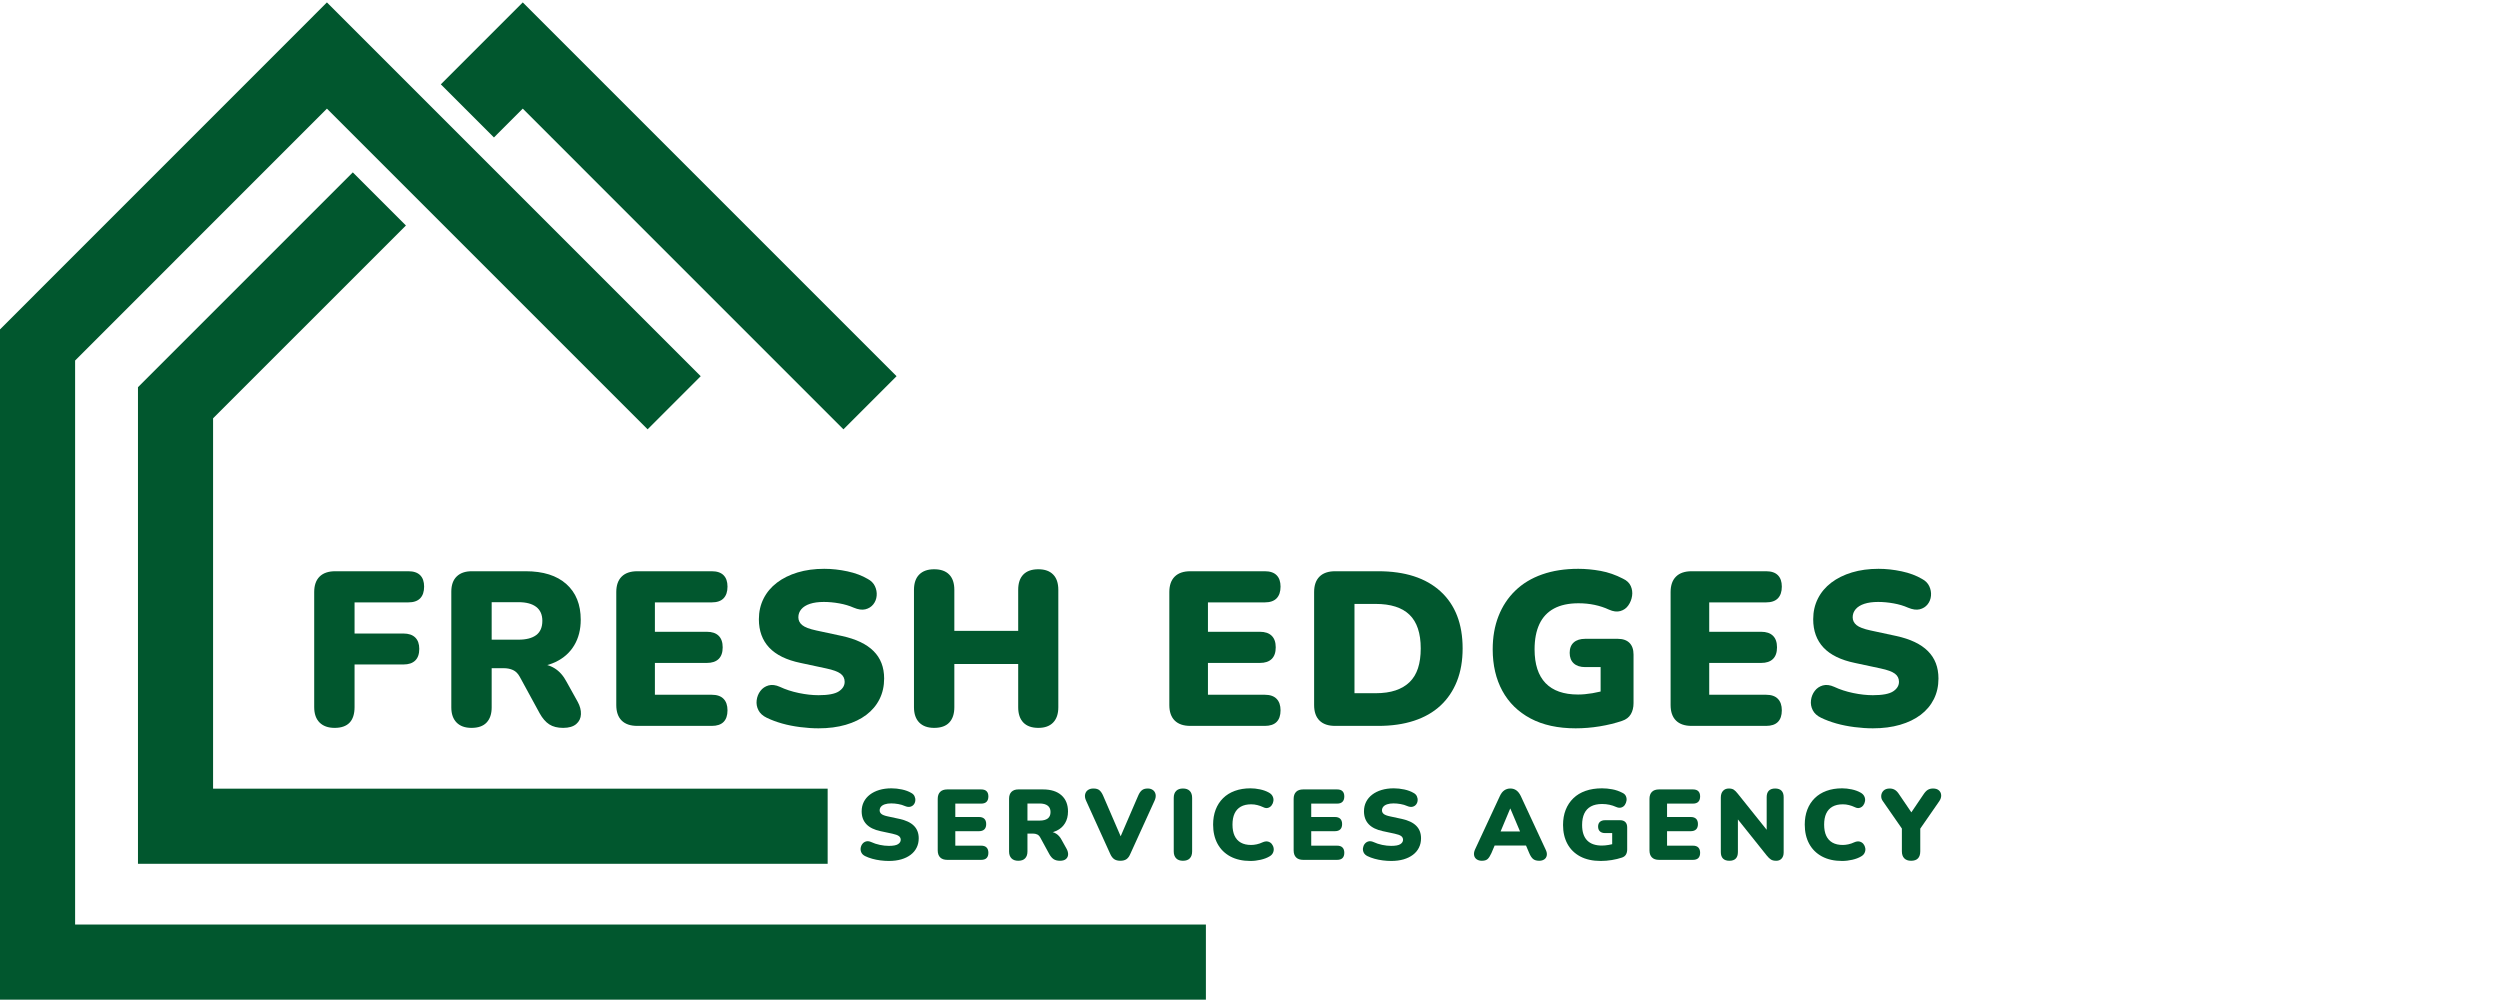
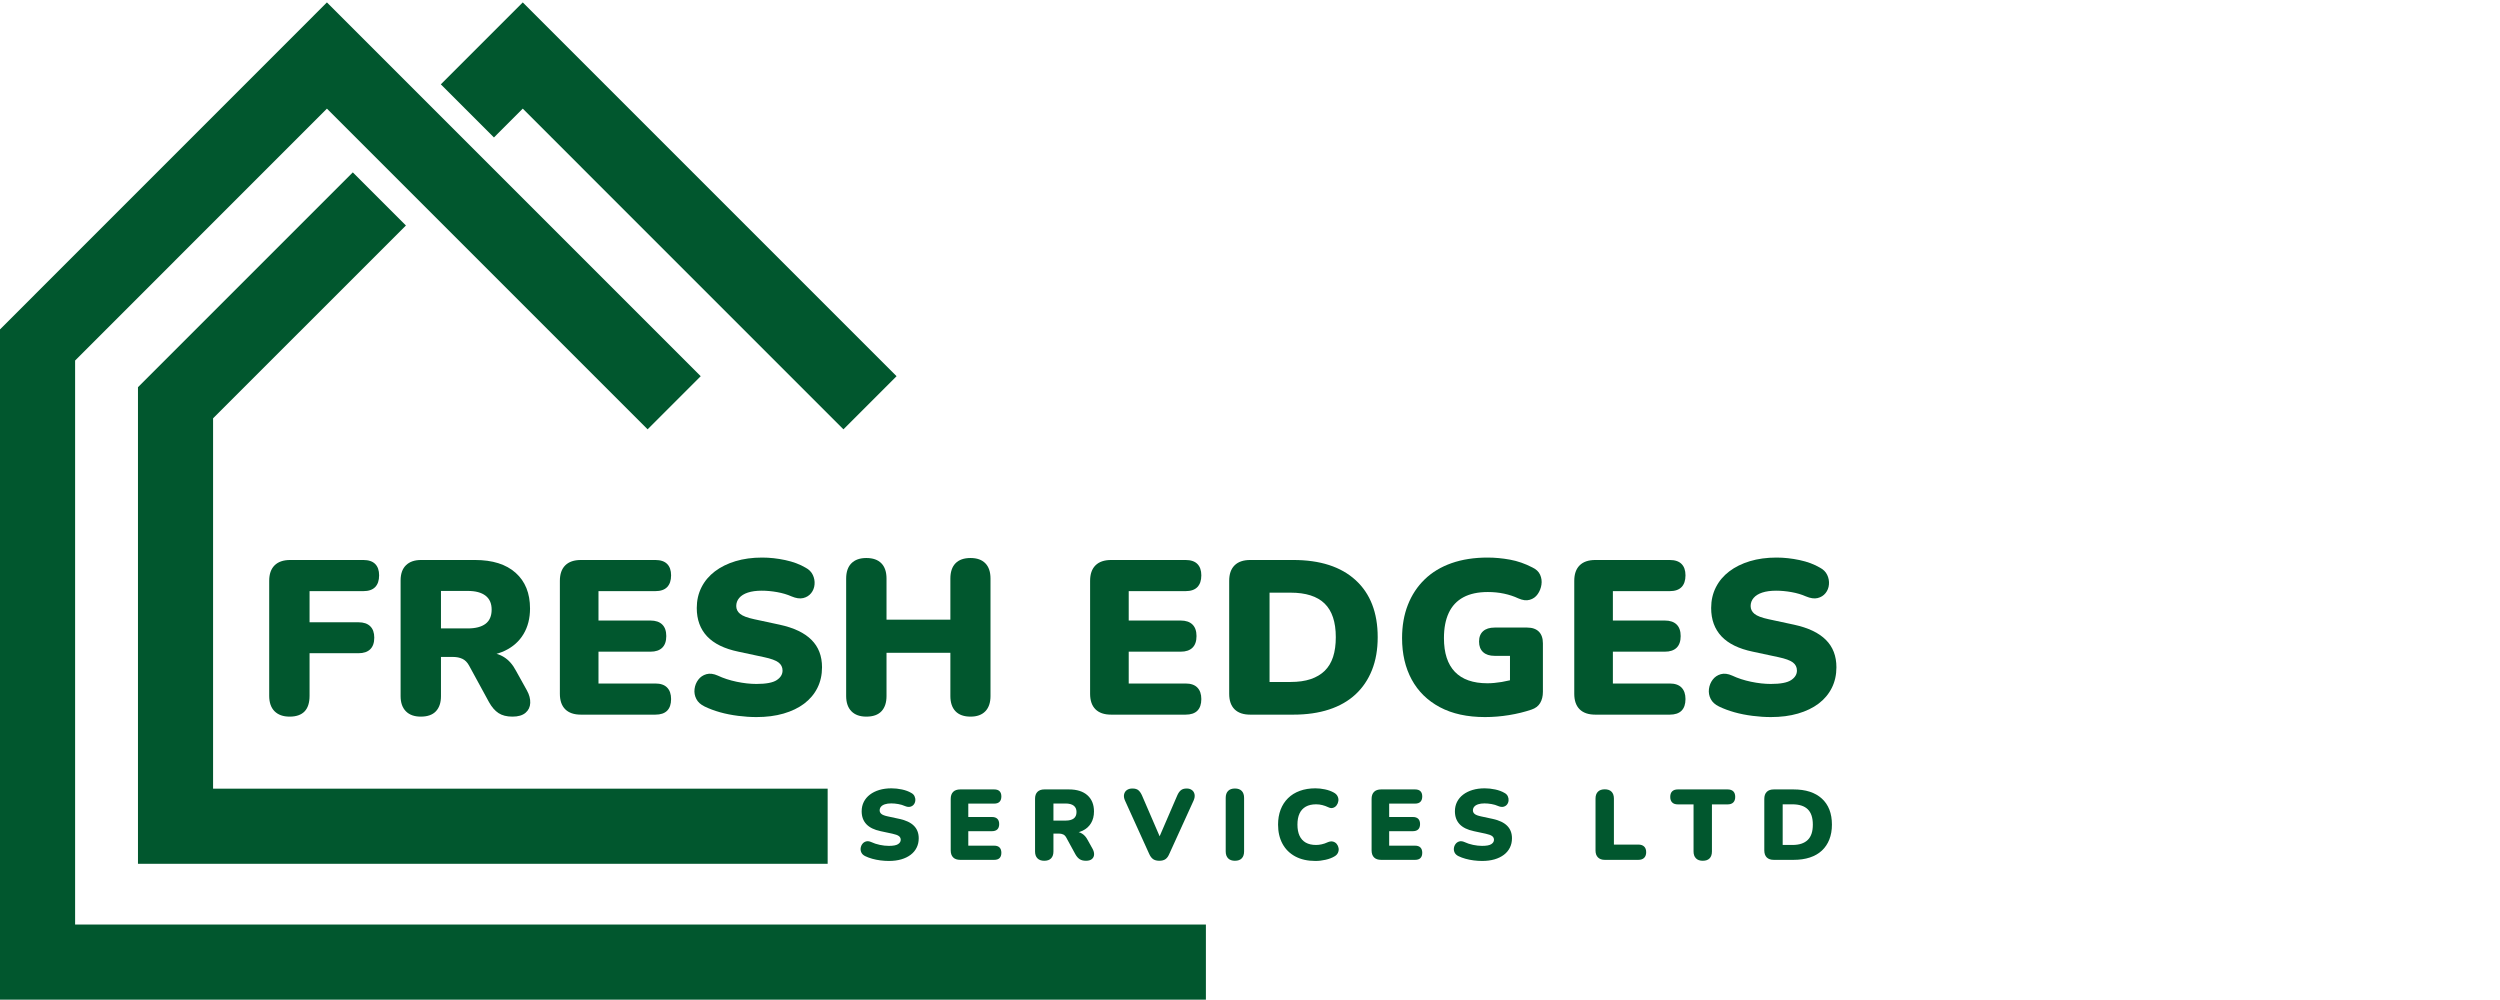
<svg xmlns="http://www.w3.org/2000/svg" width="2000" zoomAndPan="magnify" viewBox="0 0 1500 600" height="800" preserveAspectRatio="xMidYMid meet" version="1.0">
  <defs>
    <g />
-     <clipPath id="0a028ee265">
+     <clipPath id="36a948ab2b">
      <path d="M 82 1.27 L 538 1.27 L 538 519 L 82 519 Z M 82 1.27 " clip-rule="nonzero" />
    </clipPath>
-     <clipPath id="f5211a826a">
+     <clipPath id="43f7c0afa9">
      <path d="M 0 1.441 L 723.539 1.441 L 723.539 599.77 L 0 599.77 Z M 0 1.441 " clip-rule="nonzero" />
    </clipPath>
  </defs>
-   <g clip-path="url(#0a028ee265)">
+   <g clip-path="url(#36a948ab2b)">
    <path fill="#01572e" d="M 127.848 250.992 L 243.551 135.293 L 211.684 103.422 L 82.781 232.324 L 82.781 518.277 L 496.594 518.277 L 496.594 473.211 L 127.848 473.211 Z M 313.66 1.445 L 264.496 50.609 L 296.363 82.48 L 313.66 65.18 L 506.07 257.594 L 537.938 225.723 L 313.66 1.445 " fill-opacity="1" fill-rule="nonzero" />
  </g>
-   <g clip-path="url(#f5211a826a)">
+   <g clip-path="url(#43f7c0afa9)">
    <path fill="#01572e" d="M 723.539 599.801 L 0 599.801 L 0 197.645 L 196.152 1.445 L 420.434 225.723 L 388.566 257.594 L 196.156 65.184 L 45.066 216.309 L 45.066 554.734 L 723.539 554.734 L 723.539 599.801 " fill-opacity="1" fill-rule="nonzero" />
  </g>
  <g fill="#01572e" fill-opacity="1">
-     <g transform="translate(180.096, 435.5393)">
+     <g transform="translate(153.096, 428.7893)">
      <g>
        <path d="M 20.672 1.188 C 16.805 1.188 13.797 0.113 11.641 -2.031 C 9.492 -4.188 8.422 -7.281 8.422 -11.312 L 8.422 -80.297 C 8.422 -84.328 9.492 -87.414 11.641 -89.562 C 13.797 -91.719 16.938 -92.797 21.062 -92.797 L 64.891 -92.797 C 68.047 -92.797 70.414 -92.004 72 -90.422 C 73.582 -88.848 74.375 -86.566 74.375 -83.578 C 74.375 -80.504 73.582 -78.156 72 -76.531 C 70.414 -74.914 68.047 -74.109 64.891 -74.109 L 32.641 -74.109 L 32.641 -55.422 L 62 -55.422 C 65.07 -55.422 67.414 -54.629 69.031 -53.047 C 70.656 -51.461 71.469 -49.18 71.469 -46.203 C 71.469 -43.129 70.656 -40.801 69.031 -39.219 C 67.414 -37.645 65.07 -36.859 62 -36.859 L 32.641 -36.859 L 32.641 -11.312 C 32.641 -2.977 28.648 1.188 20.672 1.188 Z M 20.672 1.188 " />
      </g>
    </g>
  </g>
  <g fill="#01572e" fill-opacity="1">
-     <g transform="translate(262.3621, 435.5393)">
+     <g transform="translate(231.9395, 428.7893)">
      <g>
-         <path d="M 20.531 1.188 C 16.664 1.188 13.68 0.113 11.578 -2.031 C 9.473 -4.188 8.422 -7.195 8.422 -11.062 L 8.422 -80.547 C 8.422 -84.504 9.492 -87.535 11.641 -89.641 C 13.797 -91.742 16.805 -92.797 20.672 -92.797 L 53.047 -92.797 C 63.578 -92.797 71.711 -90.227 77.453 -85.094 C 83.203 -79.957 86.078 -72.828 86.078 -63.703 C 86.078 -57.828 84.781 -52.719 82.188 -48.375 C 79.602 -44.031 75.875 -40.691 71 -38.359 C 66.133 -36.035 60.148 -34.875 53.047 -34.875 L 54.094 -37.25 L 60.422 -37.25 C 64.191 -37.25 67.523 -36.348 70.422 -34.547 C 73.316 -32.754 75.727 -30.016 77.656 -26.328 L 84.234 -14.484 C 85.641 -11.93 86.297 -9.445 86.203 -7.031 C 86.117 -4.625 85.176 -2.648 83.375 -1.109 C 81.582 0.418 78.973 1.188 75.547 1.188 C 72.129 1.188 69.344 0.48 67.188 -0.922 C 65.039 -2.328 63.133 -4.52 61.469 -7.5 L 49.484 -29.484 C 48.43 -31.41 47.094 -32.75 45.469 -33.5 C 43.852 -34.25 41.988 -34.625 39.875 -34.625 L 32.641 -34.625 L 32.641 -11.062 C 32.641 -7.195 31.629 -4.188 29.609 -2.031 C 27.598 0.113 24.57 1.188 20.531 1.188 Z M 32.641 -51.734 L 48.703 -51.734 C 53.348 -51.734 56.898 -52.648 59.359 -54.484 C 61.816 -56.328 63.047 -59.18 63.047 -63.047 C 63.047 -66.734 61.816 -69.52 59.359 -71.406 C 56.898 -73.289 53.348 -74.234 48.703 -74.234 L 32.641 -74.234 Z M 32.641 -51.734 " />
+         <path d="M 20.531 1.188 C 16.664 1.188 13.68 0.113 11.578 -2.031 C 9.473 -4.188 8.422 -7.195 8.422 -11.062 L 8.422 -80.547 C 8.422 -84.504 9.492 -87.535 11.641 -89.641 C 13.797 -91.742 16.805 -92.797 20.672 -92.797 L 53.047 -92.797 C 63.578 -92.797 71.711 -90.227 77.453 -85.094 C 83.203 -79.957 86.078 -72.828 86.078 -63.703 C 86.078 -57.828 84.781 -52.719 82.188 -48.375 C 79.602 -44.031 75.875 -40.691 71 -38.359 C 66.133 -36.035 60.148 -34.875 53.047 -34.875 L 54.094 -37.25 L 60.422 -37.25 C 64.191 -37.25 67.523 -36.348 70.422 -34.547 C 73.316 -32.754 75.727 -30.016 77.656 -26.328 L 84.234 -14.484 C 85.641 -11.93 86.297 -9.445 86.203 -7.031 C 86.117 -4.625 85.176 -2.648 83.375 -1.109 C 81.582 0.422 78.973 1.188 75.547 1.188 C 72.129 1.188 69.344 0.484 67.188 -0.922 C 65.039 -2.328 63.133 -4.52 61.469 -7.5 L 49.484 -29.484 C 48.43 -31.41 47.094 -32.75 45.469 -33.5 C 43.852 -34.25 41.988 -34.625 39.875 -34.625 L 32.641 -34.625 L 32.641 -11.062 C 32.641 -7.195 31.629 -4.188 29.609 -2.031 C 27.598 0.113 24.57 1.188 20.531 1.188 Z M 32.641 -51.734 L 48.703 -51.734 C 53.348 -51.734 56.898 -52.648 59.359 -54.484 C 61.816 -56.328 63.047 -59.18 63.047 -63.047 C 63.047 -66.734 61.816 -69.52 59.359 -71.406 C 56.898 -73.289 53.348 -74.234 48.703 -74.234 L 32.641 -74.234 Z M 32.641 -51.734 " />
      </g>
    </g>
  </g>
  <g fill="#01572e" fill-opacity="1">
-     <g transform="translate(361.3446, 435.5393)">
+     <g transform="translate(327.4995, 428.7893)">
      <g>
        <path d="M 21.062 0 C 16.938 0 13.797 -1.07 11.641 -3.219 C 9.492 -5.375 8.422 -8.469 8.422 -12.5 L 8.422 -80.297 C 8.422 -84.328 9.492 -87.414 11.641 -89.562 C 13.797 -91.719 16.938 -92.797 21.062 -92.797 L 65.688 -92.797 C 68.844 -92.797 71.207 -92.004 72.781 -90.422 C 74.363 -88.848 75.156 -86.566 75.156 -83.578 C 75.156 -80.504 74.363 -78.156 72.781 -76.531 C 71.207 -74.914 68.844 -74.109 65.688 -74.109 L 31.594 -74.109 L 31.594 -56.469 L 62.781 -56.469 C 65.852 -56.469 68.203 -55.676 69.828 -54.094 C 71.453 -52.52 72.266 -50.195 72.266 -47.125 C 72.266 -44.051 71.453 -41.723 69.828 -40.141 C 68.203 -38.566 65.852 -37.781 62.781 -37.781 L 31.594 -37.781 L 31.594 -18.688 L 65.688 -18.688 C 68.844 -18.688 71.207 -17.875 72.781 -16.25 C 74.363 -14.633 75.156 -12.332 75.156 -9.344 C 75.156 -6.27 74.363 -3.941 72.781 -2.359 C 71.207 -0.785 68.844 0 65.688 0 Z M 21.062 0 " />
      </g>
    </g>
  </g>
  <g fill="#01572e" fill-opacity="1">
-     <g transform="translate(448.2176, 435.5393)">
+     <g transform="translate(410.9499, 428.7893)">
      <g>
-         <path d="M 42.906 1.453 C 39.395 1.453 35.727 1.207 31.906 0.719 C 28.094 0.238 24.473 -0.477 21.047 -1.438 C 17.629 -2.406 14.562 -3.551 11.844 -4.875 C 9.477 -6.008 7.812 -7.52 6.844 -9.406 C 5.875 -11.289 5.52 -13.285 5.781 -15.391 C 6.051 -17.504 6.801 -19.367 8.031 -20.984 C 9.258 -22.609 10.879 -23.707 12.891 -24.281 C 14.91 -24.852 17.195 -24.566 19.75 -23.422 C 23.082 -21.848 26.852 -20.617 31.062 -19.734 C 35.27 -18.859 39.219 -18.422 42.906 -18.422 C 48.695 -18.422 52.754 -19.188 55.078 -20.719 C 57.41 -22.258 58.578 -24.172 58.578 -26.453 C 58.578 -28.473 57.766 -30.098 56.141 -31.328 C 54.516 -32.555 51.641 -33.609 47.516 -34.484 L 32.109 -37.781 C 23.691 -39.531 17.422 -42.598 13.297 -46.984 C 9.172 -51.379 7.109 -57.039 7.109 -63.969 C 7.109 -68.531 8.051 -72.676 9.938 -76.406 C 11.82 -80.133 14.5 -83.316 17.969 -85.953 C 21.438 -88.586 25.562 -90.629 30.344 -92.078 C 35.125 -93.523 40.453 -94.25 46.328 -94.25 C 50.891 -94.25 55.52 -93.742 60.219 -92.734 C 64.914 -91.723 68.973 -90.207 72.391 -88.188 C 74.41 -87.133 75.859 -85.688 76.734 -83.844 C 77.609 -82 77.957 -80.086 77.781 -78.109 C 77.613 -76.141 76.938 -74.41 75.75 -72.922 C 74.562 -71.43 72.977 -70.441 71 -69.953 C 69.031 -69.473 66.688 -69.805 63.969 -70.953 C 61.426 -72.086 58.551 -72.941 55.344 -73.516 C 52.145 -74.086 49.051 -74.375 46.062 -74.375 C 42.82 -74.375 40.062 -74 37.781 -73.25 C 35.5 -72.5 33.766 -71.422 32.578 -70.016 C 31.391 -68.617 30.797 -67 30.797 -65.156 C 30.797 -63.312 31.562 -61.754 33.094 -60.484 C 34.633 -59.211 37.469 -58.133 41.594 -57.25 L 56.859 -53.969 C 65.367 -52.125 71.727 -49.094 75.938 -44.875 C 80.156 -40.664 82.266 -35.188 82.266 -28.438 C 82.266 -23.875 81.344 -19.75 79.5 -16.062 C 77.656 -12.375 75.02 -9.234 71.594 -6.641 C 68.176 -4.055 64.051 -2.062 59.219 -0.656 C 54.395 0.746 48.957 1.453 42.906 1.453 Z M 42.906 1.453 " />
+         <path d="M 42.906 1.453 C 39.395 1.453 35.727 1.207 31.906 0.719 C 28.094 0.238 24.473 -0.477 21.047 -1.438 C 17.629 -2.406 14.562 -3.551 11.844 -4.875 C 9.477 -6.008 7.812 -7.52 6.844 -9.406 C 5.875 -11.289 5.52 -13.285 5.781 -15.391 C 6.051 -17.504 6.801 -19.367 8.031 -20.984 C 9.258 -22.609 10.879 -23.707 12.891 -24.281 C 14.91 -24.852 17.195 -24.566 19.75 -23.422 C 23.082 -21.848 26.852 -20.617 31.062 -19.734 C 35.27 -18.859 39.219 -18.422 42.906 -18.422 C 48.695 -18.422 52.754 -19.188 55.078 -20.719 C 57.41 -22.258 58.578 -24.172 58.578 -26.453 C 58.578 -28.473 57.766 -30.098 56.141 -31.328 C 54.516 -32.555 51.641 -33.609 47.516 -34.484 L 32.109 -37.781 C 23.691 -39.531 17.422 -42.598 13.297 -46.984 C 9.172 -51.379 7.109 -57.039 7.109 -63.969 C 7.109 -68.531 8.051 -72.676 9.938 -76.406 C 11.82 -80.133 14.5 -83.316 17.969 -85.953 C 21.438 -88.586 25.562 -90.629 30.344 -92.078 C 35.125 -93.523 40.453 -94.25 46.328 -94.25 C 50.891 -94.25 55.52 -93.742 60.219 -92.734 C 64.914 -91.723 68.973 -90.207 72.391 -88.188 C 74.41 -87.133 75.859 -85.688 76.734 -83.844 C 77.609 -82 77.957 -80.086 77.781 -78.109 C 77.613 -76.141 76.938 -74.41 75.75 -72.922 C 74.562 -71.43 72.977 -70.441 71 -69.953 C 69.031 -69.473 66.688 -69.805 63.969 -70.953 C 61.426 -72.086 58.551 -72.941 55.344 -73.516 C 52.145 -74.086 49.051 -74.375 46.062 -74.375 C 42.82 -74.375 40.062 -74 37.781 -73.25 C 35.5 -72.5 33.766 -71.422 32.578 -70.016 C 31.391 -68.617 30.797 -67 30.797 -65.156 C 30.797 -63.312 31.562 -61.754 33.094 -60.484 C 34.633 -59.211 37.469 -58.133 41.594 -57.25 L 56.859 -53.969 C 65.367 -52.125 71.727 -49.094 75.938 -44.875 C 80.156 -40.664 82.266 -35.188 82.266 -28.438 C 82.266 -23.875 81.344 -19.75 79.5 -16.062 C 77.656 -12.375 75.02 -9.234 71.594 -6.641 C 68.176 -4.055 64.051 -2.062 59.219 -0.656 C 54.395 0.75 48.957 1.453 42.906 1.453 Z M 42.906 1.453 " />
      </g>
    </g>
  </g>
  <g fill="#01572e" fill-opacity="1">
-     <g transform="translate(539.9607, 435.5393)">
+     <g transform="translate(499.2705, 428.7893)">
      <g>
        <path d="M 20.531 1.188 C 16.664 1.188 13.68 0.113 11.578 -2.031 C 9.473 -4.188 8.422 -7.238 8.422 -11.188 L 8.422 -81.609 C 8.422 -85.641 9.473 -88.707 11.578 -90.812 C 13.68 -92.926 16.664 -93.984 20.531 -93.984 C 24.477 -93.984 27.484 -92.926 29.547 -90.812 C 31.609 -88.707 32.641 -85.641 32.641 -81.609 L 32.641 -57 L 70.953 -57 L 70.953 -81.609 C 70.953 -85.641 71.977 -88.707 74.031 -90.812 C 76.094 -92.926 79.102 -93.984 83.062 -93.984 C 86.914 -93.984 89.875 -92.926 91.938 -90.812 C 94 -88.707 95.031 -85.641 95.031 -81.609 L 95.031 -11.188 C 95.031 -7.238 94 -4.188 91.938 -2.031 C 89.875 0.113 86.914 1.188 83.062 1.188 C 79.102 1.188 76.094 0.113 74.031 -2.031 C 71.977 -4.188 70.953 -7.238 70.953 -11.188 L 70.953 -37.125 L 32.641 -37.125 L 32.641 -11.188 C 32.641 -7.238 31.629 -4.188 29.609 -2.031 C 27.598 0.113 24.57 1.188 20.531 1.188 Z M 20.531 1.188 " />
      </g>
    </g>
  </g>
  <g fill="#01572e" fill-opacity="1">
-     <g transform="translate(649.4732, 435.5393)">
+     <g transform="translate(605.3604, 428.7893)">
      <g />
    </g>
  </g>
  <g fill="#01572e" fill-opacity="1">
-     <g transform="translate(693.1733, 435.5393)">
+     <g transform="translate(645.6379, 428.7893)">
      <g>
        <path d="M 21.062 0 C 16.938 0 13.797 -1.07 11.641 -3.219 C 9.492 -5.375 8.422 -8.469 8.422 -12.5 L 8.422 -80.297 C 8.422 -84.328 9.492 -87.414 11.641 -89.562 C 13.797 -91.719 16.938 -92.797 21.062 -92.797 L 65.688 -92.797 C 68.844 -92.797 71.207 -92.004 72.781 -90.422 C 74.363 -88.848 75.156 -86.566 75.156 -83.578 C 75.156 -80.504 74.363 -78.156 72.781 -76.531 C 71.207 -74.914 68.844 -74.109 65.688 -74.109 L 31.594 -74.109 L 31.594 -56.469 L 62.781 -56.469 C 65.852 -56.469 68.203 -55.676 69.828 -54.094 C 71.453 -52.52 72.266 -50.195 72.266 -47.125 C 72.266 -44.051 71.453 -41.723 69.828 -40.141 C 68.203 -38.566 65.852 -37.781 62.781 -37.781 L 31.594 -37.781 L 31.594 -18.688 L 65.688 -18.688 C 68.844 -18.688 71.207 -17.875 72.781 -16.25 C 74.363 -14.633 75.156 -12.332 75.156 -9.344 C 75.156 -6.27 74.363 -3.941 72.781 -2.359 C 71.207 -0.785 68.844 0 65.688 0 Z M 21.062 0 " />
      </g>
    </g>
  </g>
  <g fill="#01572e" fill-opacity="1">
-     <g transform="translate(780.0462, 435.5393)">
+     <g transform="translate(729.0883, 428.7893)">
      <g>
        <path d="M 21.062 0 C 16.938 0 13.797 -1.07 11.641 -3.219 C 9.492 -5.375 8.422 -8.469 8.422 -12.5 L 8.422 -80.297 C 8.422 -84.328 9.492 -87.414 11.641 -89.562 C 13.797 -91.719 16.938 -92.797 21.062 -92.797 L 46.859 -92.797 C 63.004 -92.797 75.484 -88.758 84.297 -80.688 C 93.117 -72.613 97.531 -61.207 97.531 -46.469 C 97.531 -39.094 96.391 -32.531 94.109 -26.781 C 91.828 -21.039 88.535 -16.172 84.234 -12.172 C 79.941 -8.18 74.656 -5.156 68.375 -3.094 C 62.102 -1.031 54.93 0 46.859 0 Z M 32.641 -19.609 L 45.281 -19.609 C 49.926 -19.609 53.938 -20.176 57.312 -21.312 C 60.695 -22.457 63.508 -24.125 65.75 -26.312 C 67.988 -28.508 69.656 -31.273 70.75 -34.609 C 71.844 -37.953 72.391 -41.906 72.391 -46.469 C 72.391 -55.594 70.148 -62.328 65.672 -66.672 C 61.203 -71.016 54.406 -73.188 45.281 -73.188 L 32.641 -73.188 Z M 32.641 -19.609 " />
      </g>
    </g>
  </g>
  <g fill="#01572e" fill-opacity="1">
-     <g transform="translate(889.5588, 435.5393)">
+     <g transform="translate(835.1783, 428.7893)">
      <g>
        <path d="M 55.812 1.453 C 45.188 1.453 36.164 -0.52 28.75 -4.469 C 21.344 -8.414 15.707 -13.941 11.844 -21.047 C 7.988 -28.16 6.062 -36.457 6.062 -45.938 C 6.062 -53.312 7.223 -59.957 9.547 -65.875 C 11.867 -71.801 15.223 -76.891 19.609 -81.141 C 23.992 -85.398 29.367 -88.648 35.734 -90.891 C 42.098 -93.129 49.316 -94.25 57.391 -94.25 C 61.773 -94.25 66.25 -93.832 70.812 -93 C 75.375 -92.164 79.848 -90.609 84.234 -88.328 C 86.516 -87.266 88.07 -85.789 88.906 -83.906 C 89.738 -82.02 90 -80.047 89.688 -77.984 C 89.383 -75.922 88.641 -74.035 87.453 -72.328 C 86.273 -70.617 84.676 -69.477 82.656 -68.906 C 80.645 -68.332 78.363 -68.617 75.812 -69.766 C 73.188 -70.992 70.336 -71.938 67.266 -72.594 C 64.191 -73.25 60.941 -73.578 57.516 -73.578 C 51.641 -73.578 46.75 -72.523 42.844 -70.422 C 38.938 -68.316 36.016 -65.203 34.078 -61.078 C 32.148 -56.953 31.188 -51.906 31.188 -45.938 C 31.188 -36.988 33.379 -30.234 37.766 -25.672 C 42.16 -21.109 48.656 -18.828 57.25 -18.828 C 59.883 -18.828 62.758 -19.086 65.875 -19.609 C 68.988 -20.141 72.129 -20.883 75.297 -21.844 L 70.812 -12.766 L 70.812 -35.281 L 61.594 -35.281 C 58.613 -35.281 56.312 -36.023 54.688 -37.516 C 53.062 -39.004 52.25 -41.109 52.25 -43.828 C 52.25 -46.547 53.062 -48.629 54.688 -50.078 C 56.312 -51.523 58.613 -52.25 61.594 -52.25 L 81.078 -52.25 C 84.148 -52.25 86.5 -51.438 88.125 -49.812 C 89.75 -48.195 90.562 -45.852 90.562 -42.781 L 90.562 -13.688 C 90.562 -11.051 90.008 -8.812 88.906 -6.969 C 87.812 -5.133 86.082 -3.82 83.719 -3.031 C 79.594 -1.625 75.113 -0.523 70.281 0.266 C 65.457 1.055 60.633 1.453 55.812 1.453 Z M 55.812 1.453 " />
      </g>
    </g>
  </g>
  <g fill="#01572e" fill-opacity="1">
-     <g transform="translate(993.9378, 435.5393)">
+     <g transform="translate(936.1348, 428.7893)">
      <g>
        <path d="M 21.062 0 C 16.938 0 13.797 -1.07 11.641 -3.219 C 9.492 -5.375 8.422 -8.469 8.422 -12.5 L 8.422 -80.297 C 8.422 -84.328 9.492 -87.414 11.641 -89.562 C 13.797 -91.719 16.938 -92.797 21.062 -92.797 L 65.688 -92.797 C 68.844 -92.797 71.207 -92.004 72.781 -90.422 C 74.363 -88.848 75.156 -86.566 75.156 -83.578 C 75.156 -80.504 74.363 -78.156 72.781 -76.531 C 71.207 -74.914 68.844 -74.109 65.688 -74.109 L 31.594 -74.109 L 31.594 -56.469 L 62.781 -56.469 C 65.852 -56.469 68.203 -55.676 69.828 -54.094 C 71.453 -52.52 72.266 -50.195 72.266 -47.125 C 72.266 -44.051 71.453 -41.723 69.828 -40.141 C 68.203 -38.566 65.852 -37.781 62.781 -37.781 L 31.594 -37.781 L 31.594 -18.688 L 65.688 -18.688 C 68.844 -18.688 71.207 -17.875 72.781 -16.25 C 74.363 -14.633 75.156 -12.332 75.156 -9.344 C 75.156 -6.27 74.363 -3.941 72.781 -2.359 C 71.207 -0.785 68.844 0 65.688 0 Z M 21.062 0 " />
      </g>
    </g>
  </g>
  <g fill="#01572e" fill-opacity="1">
-     <g transform="translate(1080.811, 435.5393)">
+     <g transform="translate(1019.585, 428.7893)">
      <g>
-         <path d="M 42.906 1.453 C 39.395 1.453 35.727 1.207 31.906 0.719 C 28.094 0.238 24.473 -0.477 21.047 -1.438 C 17.629 -2.406 14.562 -3.551 11.844 -4.875 C 9.477 -6.008 7.812 -7.52 6.844 -9.406 C 5.875 -11.289 5.52 -13.285 5.781 -15.391 C 6.051 -17.504 6.801 -19.367 8.031 -20.984 C 9.258 -22.609 10.879 -23.707 12.891 -24.281 C 14.91 -24.852 17.195 -24.566 19.75 -23.422 C 23.082 -21.848 26.852 -20.617 31.062 -19.734 C 35.27 -18.859 39.219 -18.422 42.906 -18.422 C 48.695 -18.422 52.754 -19.188 55.078 -20.719 C 57.41 -22.258 58.578 -24.172 58.578 -26.453 C 58.578 -28.473 57.766 -30.098 56.141 -31.328 C 54.516 -32.555 51.641 -33.609 47.516 -34.484 L 32.109 -37.781 C 23.691 -39.531 17.422 -42.598 13.297 -46.984 C 9.172 -51.379 7.109 -57.039 7.109 -63.969 C 7.109 -68.531 8.051 -72.676 9.938 -76.406 C 11.82 -80.133 14.5 -83.316 17.969 -85.953 C 21.438 -88.586 25.562 -90.629 30.344 -92.078 C 35.125 -93.523 40.453 -94.25 46.328 -94.25 C 50.891 -94.25 55.52 -93.742 60.219 -92.734 C 64.914 -91.723 68.973 -90.207 72.391 -88.188 C 74.41 -87.133 75.859 -85.688 76.734 -83.844 C 77.609 -82 77.957 -80.086 77.781 -78.109 C 77.613 -76.141 76.938 -74.41 75.75 -72.922 C 74.562 -71.43 72.977 -70.441 71 -69.953 C 69.031 -69.473 66.688 -69.805 63.969 -70.953 C 61.426 -72.086 58.551 -72.941 55.344 -73.516 C 52.145 -74.086 49.051 -74.375 46.062 -74.375 C 42.82 -74.375 40.062 -74 37.781 -73.25 C 35.5 -72.5 33.766 -71.422 32.578 -70.016 C 31.391 -68.617 30.797 -67 30.797 -65.156 C 30.797 -63.312 31.562 -61.754 33.094 -60.484 C 34.633 -59.211 37.469 -58.133 41.594 -57.25 L 56.859 -53.969 C 65.367 -52.125 71.727 -49.094 75.938 -44.875 C 80.156 -40.664 82.266 -35.188 82.266 -28.438 C 82.266 -23.875 81.344 -19.75 79.5 -16.062 C 77.656 -12.375 75.02 -9.234 71.594 -6.641 C 68.176 -4.055 64.051 -2.062 59.219 -0.656 C 54.395 0.746 48.957 1.453 42.906 1.453 Z M 42.906 1.453 " />
+         <path d="M 42.906 1.453 C 39.395 1.453 35.727 1.207 31.906 0.719 C 28.094 0.238 24.473 -0.477 21.047 -1.438 C 17.629 -2.406 14.562 -3.551 11.844 -4.875 C 9.477 -6.008 7.812 -7.52 6.844 -9.406 C 5.875 -11.289 5.52 -13.285 5.781 -15.391 C 6.051 -17.504 6.801 -19.367 8.031 -20.984 C 9.258 -22.609 10.879 -23.707 12.891 -24.281 C 14.91 -24.852 17.195 -24.566 19.75 -23.422 C 23.082 -21.848 26.852 -20.617 31.062 -19.734 C 35.27 -18.859 39.219 -18.422 42.906 -18.422 C 48.695 -18.422 52.754 -19.188 55.078 -20.719 C 57.41 -22.258 58.578 -24.172 58.578 -26.453 C 58.578 -28.473 57.766 -30.098 56.141 -31.328 C 54.516 -32.555 51.641 -33.609 47.516 -34.484 L 32.109 -37.781 C 23.691 -39.531 17.422 -42.598 13.297 -46.984 C 9.172 -51.379 7.109 -57.039 7.109 -63.969 C 7.109 -68.531 8.051 -72.676 9.938 -76.406 C 11.82 -80.133 14.5 -83.316 17.969 -85.953 C 21.438 -88.586 25.562 -90.629 30.344 -92.078 C 35.125 -93.523 40.453 -94.25 46.328 -94.25 C 50.891 -94.25 55.52 -93.742 60.219 -92.734 C 64.914 -91.723 68.973 -90.207 72.391 -88.188 C 74.41 -87.133 75.859 -85.688 76.734 -83.844 C 77.609 -82 77.957 -80.086 77.781 -78.109 C 77.613 -76.141 76.938 -74.41 75.75 -72.922 C 74.562 -71.43 72.977 -70.441 71 -69.953 C 69.031 -69.473 66.688 -69.805 63.969 -70.953 C 61.426 -72.086 58.551 -72.941 55.344 -73.516 C 52.145 -74.086 49.051 -74.375 46.062 -74.375 C 42.82 -74.375 40.062 -74 37.781 -73.25 C 35.5 -72.5 33.766 -71.422 32.578 -70.016 C 31.391 -68.617 30.797 -67 30.797 -65.156 C 30.797 -63.312 31.562 -61.754 33.094 -60.484 C 34.633 -59.211 37.469 -58.133 41.594 -57.25 L 56.859 -53.969 C 65.367 -52.125 71.727 -49.094 75.938 -44.875 C 80.156 -40.664 82.266 -35.188 82.266 -28.438 C 82.266 -23.875 81.344 -19.75 79.5 -16.062 C 77.656 -12.375 75.02 -9.234 71.594 -6.641 C 68.176 -4.055 64.051 -2.062 59.219 -0.656 C 54.395 0.75 48.957 1.453 42.906 1.453 Z M 42.906 1.453 " />
      </g>
    </g>
  </g>
  <g fill="#01572e" fill-opacity="1">
    <g transform="translate(513.7655, 515.9164)">
      <g>
        <path d="M 19.547 0.656 C 17.941 0.656 16.27 0.547 14.531 0.328 C 12.801 0.109 11.156 -0.219 9.594 -0.656 C 8.031 -1.094 6.629 -1.613 5.391 -2.219 C 4.316 -2.738 3.555 -3.426 3.109 -4.281 C 2.672 -5.145 2.508 -6.055 2.625 -7.016 C 2.75 -7.973 3.094 -8.82 3.656 -9.562 C 4.219 -10.301 4.957 -10.801 5.875 -11.062 C 6.789 -11.32 7.832 -11.191 9 -10.672 C 10.508 -9.953 12.223 -9.391 14.141 -8.984 C 16.066 -8.586 17.867 -8.391 19.547 -8.391 C 22.18 -8.391 24.023 -8.738 25.078 -9.438 C 26.141 -10.133 26.672 -11.004 26.672 -12.047 C 26.672 -12.961 26.301 -13.703 25.562 -14.266 C 24.82 -14.828 23.516 -15.305 21.641 -15.703 L 14.625 -17.203 C 10.789 -18.004 7.93 -19.406 6.047 -21.406 C 4.172 -23.406 3.234 -25.984 3.234 -29.141 C 3.234 -31.211 3.66 -33.098 4.516 -34.797 C 5.379 -36.492 6.598 -37.941 8.172 -39.141 C 9.754 -40.348 11.633 -41.281 13.812 -41.938 C 16 -42.594 18.43 -42.922 21.109 -42.922 C 23.18 -42.922 25.285 -42.691 27.422 -42.234 C 29.566 -41.773 31.414 -41.086 32.969 -40.172 C 33.895 -39.691 34.555 -39.031 34.953 -38.188 C 35.348 -37.352 35.504 -36.484 35.422 -35.578 C 35.348 -34.68 35.039 -33.891 34.5 -33.203 C 33.957 -32.523 33.238 -32.078 32.344 -31.859 C 31.445 -31.641 30.379 -31.789 29.141 -32.312 C 27.984 -32.832 26.672 -33.223 25.203 -33.484 C 23.742 -33.742 22.336 -33.875 20.984 -33.875 C 19.504 -33.875 18.242 -33.703 17.203 -33.359 C 16.16 -33.023 15.367 -32.535 14.828 -31.891 C 14.297 -31.254 14.031 -30.516 14.031 -29.672 C 14.031 -28.836 14.379 -28.129 15.078 -27.547 C 15.773 -26.961 17.062 -26.473 18.938 -26.078 L 25.906 -24.578 C 29.781 -23.742 32.676 -22.363 34.594 -20.438 C 36.508 -18.52 37.469 -16.023 37.469 -12.953 C 37.469 -10.867 37.047 -8.988 36.203 -7.312 C 35.367 -5.633 34.172 -4.207 32.609 -3.031 C 31.055 -1.852 29.18 -0.941 26.984 -0.297 C 24.785 0.336 22.305 0.656 19.547 0.656 Z M 19.547 0.656 " />
      </g>
    </g>
  </g>
  <g fill="#01572e" fill-opacity="1">
-     <g transform="translate(558.7907, 515.9164)">
+     <g transform="translate(566.5851, 515.9164)">
      <g>
        <path d="M 9.594 0 C 7.719 0 6.289 -0.488 5.312 -1.469 C 4.332 -2.445 3.844 -3.859 3.844 -5.703 L 3.844 -36.578 C 3.844 -38.41 4.332 -39.816 5.312 -40.797 C 6.289 -41.773 7.719 -42.266 9.594 -42.266 L 29.922 -42.266 C 31.359 -42.266 32.438 -41.906 33.156 -41.188 C 33.875 -40.469 34.234 -39.426 34.234 -38.062 C 34.234 -36.664 33.875 -35.598 33.156 -34.859 C 32.438 -34.117 31.359 -33.75 29.922 -33.75 L 14.391 -33.75 L 14.391 -25.719 L 28.594 -25.719 C 30 -25.719 31.07 -25.359 31.812 -24.641 C 32.551 -23.922 32.922 -22.863 32.922 -21.469 C 32.922 -20.062 32.551 -19 31.812 -18.281 C 31.07 -17.562 30 -17.203 28.594 -17.203 L 14.391 -17.203 L 14.391 -8.516 L 29.922 -8.516 C 31.359 -8.516 32.438 -8.145 33.156 -7.406 C 33.875 -6.664 34.234 -5.613 34.234 -4.25 C 34.234 -2.852 33.875 -1.797 33.156 -1.078 C 32.438 -0.359 31.359 0 29.922 0 Z M 9.594 0 " />
      </g>
    </g>
  </g>
  <g fill="#01572e" fill-opacity="1">
-     <g transform="translate(601.5976, 515.9164)">
+     <g transform="translate(617.1865, 515.9164)">
      <g>
        <path d="M 9.359 0.547 C 7.598 0.547 6.238 0.055 5.281 -0.922 C 4.32 -1.898 3.844 -3.27 3.844 -5.031 L 3.844 -36.688 C 3.844 -38.488 4.332 -39.867 5.312 -40.828 C 6.289 -41.785 7.656 -42.266 9.406 -42.266 L 24.156 -42.266 C 28.957 -42.266 32.664 -41.094 35.281 -38.75 C 37.895 -36.414 39.203 -33.172 39.203 -29.016 C 39.203 -26.336 38.613 -24.008 37.438 -22.031 C 36.258 -20.051 34.562 -18.531 32.344 -17.469 C 30.125 -16.414 27.395 -15.891 24.156 -15.891 L 24.641 -16.969 L 27.516 -16.969 C 29.234 -16.969 30.75 -16.555 32.062 -15.734 C 33.383 -14.922 34.488 -13.672 35.375 -11.984 L 38.375 -6.594 C 39.008 -5.438 39.305 -4.305 39.266 -3.203 C 39.223 -2.109 38.789 -1.207 37.969 -0.5 C 37.156 0.195 35.969 0.547 34.406 0.547 C 32.852 0.547 31.586 0.227 30.609 -0.406 C 29.629 -1.051 28.758 -2.055 28 -3.422 L 22.547 -13.422 C 22.066 -14.305 21.457 -14.914 20.719 -15.25 C 19.977 -15.594 19.129 -15.766 18.172 -15.766 L 14.875 -15.766 L 14.875 -5.031 C 14.875 -3.27 14.41 -1.898 13.484 -0.922 C 12.566 0.055 11.191 0.547 9.359 0.547 Z M 14.875 -23.562 L 22.188 -23.562 C 24.301 -23.562 25.914 -23.977 27.031 -24.812 C 28.156 -25.656 28.719 -26.957 28.719 -28.719 C 28.719 -30.395 28.156 -31.66 27.031 -32.516 C 25.914 -33.379 24.301 -33.812 22.188 -33.812 L 14.875 -33.812 Z M 14.875 -23.562 " />
      </g>
    </g>
  </g>
  <g fill="#01572e" fill-opacity="1">
-     <g transform="translate(649.9202, 515.9164)">
+     <g transform="translate(673.3036, 515.9164)">
      <g>
        <path d="M 22.297 0.547 C 20.785 0.547 19.555 0.227 18.609 -0.406 C 17.672 -1.051 16.883 -2.078 16.25 -3.484 L 1.734 -35.5 C 1.098 -36.895 0.898 -38.148 1.141 -39.266 C 1.379 -40.391 1.938 -41.258 2.812 -41.875 C 3.695 -42.5 4.797 -42.812 6.109 -42.812 C 7.754 -42.812 8.984 -42.445 9.797 -41.719 C 10.617 -41 11.332 -39.941 11.938 -38.547 L 24.156 -10.25 L 20.797 -10.25 L 33.031 -38.609 C 33.633 -40.004 34.352 -41.051 35.188 -41.75 C 36.031 -42.457 37.211 -42.812 38.734 -42.812 C 39.973 -42.812 41.008 -42.5 41.844 -41.875 C 42.688 -41.258 43.219 -40.391 43.438 -39.266 C 43.656 -38.148 43.445 -36.895 42.812 -35.5 L 28.234 -3.484 C 27.641 -2.078 26.879 -1.051 25.953 -0.406 C 25.035 0.227 23.816 0.547 22.297 0.547 Z M 22.297 0.547 " />
      </g>
    </g>
  </g>
  <g fill="#01572e" fill-opacity="1">
-     <g transform="translate(700.4012, 515.9164)">
+     <g transform="translate(731.5791, 515.9164)">
      <g>
        <path d="M 9.359 0.547 C 7.598 0.547 6.238 0.055 5.281 -0.922 C 4.32 -1.898 3.844 -3.289 3.844 -5.094 L 3.844 -37.172 C 3.844 -39.004 4.32 -40.398 5.281 -41.359 C 6.238 -42.328 7.598 -42.812 9.359 -42.812 C 11.148 -42.812 12.516 -42.328 13.453 -41.359 C 14.398 -40.398 14.875 -39.004 14.875 -37.172 L 14.875 -5.094 C 14.875 -3.289 14.41 -1.898 13.484 -0.922 C 12.566 0.055 11.191 0.547 9.359 0.547 Z M 9.359 0.547 " />
      </g>
    </g>
  </g>
  <g fill="#01572e" fill-opacity="1">
-     <g transform="translate(725.1023, 515.9164)">
+     <g transform="translate(764.0746, 515.9164)">
      <g>
        <path d="M 25.188 0.656 C 20.508 0.656 16.488 -0.238 13.125 -2.031 C 9.77 -3.832 7.203 -6.367 5.422 -9.641 C 3.648 -12.922 2.766 -16.758 2.766 -21.156 C 2.766 -24.438 3.27 -27.414 4.281 -30.094 C 5.301 -32.77 6.781 -35.066 8.719 -36.984 C 10.656 -38.91 13.016 -40.379 15.797 -41.391 C 18.578 -42.41 21.707 -42.922 25.188 -42.922 C 27.02 -42.922 28.926 -42.711 30.906 -42.297 C 32.883 -41.879 34.633 -41.25 36.156 -40.406 C 37.27 -39.812 38.047 -39.051 38.484 -38.125 C 38.93 -37.207 39.082 -36.27 38.938 -35.312 C 38.801 -34.352 38.453 -33.492 37.891 -32.734 C 37.328 -31.973 36.602 -31.461 35.719 -31.203 C 34.844 -30.941 33.891 -31.07 32.859 -31.594 C 31.66 -32.156 30.469 -32.582 29.281 -32.875 C 28.102 -33.176 26.875 -33.328 25.594 -33.328 C 23.125 -33.328 21.055 -32.859 19.391 -31.922 C 17.734 -30.984 16.484 -29.613 15.641 -27.812 C 14.805 -26.02 14.391 -23.801 14.391 -21.156 C 14.391 -18.52 14.805 -16.289 15.641 -14.469 C 16.484 -12.656 17.734 -11.281 19.391 -10.344 C 21.055 -9.406 23.125 -8.938 25.594 -8.938 C 26.633 -8.938 27.754 -9.066 28.953 -9.328 C 30.148 -9.586 31.332 -9.992 32.5 -10.547 C 33.695 -11.066 34.766 -11.207 35.703 -10.969 C 36.641 -10.727 37.395 -10.25 37.969 -9.531 C 38.551 -8.812 38.922 -7.984 39.078 -7.047 C 39.242 -6.109 39.113 -5.176 38.688 -4.25 C 38.27 -3.332 37.547 -2.594 36.516 -2.031 C 35.109 -1.195 33.375 -0.539 31.312 -0.062 C 29.258 0.414 27.219 0.656 25.188 0.656 Z M 25.188 0.656 " />
      </g>
    </g>
  </g>
  <g fill="#01572e" fill-opacity="1">
-     <g transform="translate(772.3458, 515.9164)">
+     <g transform="translate(819.1126, 515.9164)">
      <g>
        <path d="M 9.594 0 C 7.719 0 6.289 -0.488 5.312 -1.469 C 4.332 -2.445 3.844 -3.859 3.844 -5.703 L 3.844 -36.578 C 3.844 -38.41 4.332 -39.816 5.312 -40.797 C 6.289 -41.773 7.719 -42.266 9.594 -42.266 L 29.922 -42.266 C 31.359 -42.266 32.438 -41.906 33.156 -41.188 C 33.875 -40.469 34.234 -39.426 34.234 -38.062 C 34.234 -36.664 33.875 -35.598 33.156 -34.859 C 32.438 -34.117 31.359 -33.75 29.922 -33.75 L 14.391 -33.75 L 14.391 -25.719 L 28.594 -25.719 C 30 -25.719 31.07 -25.359 31.812 -24.641 C 32.551 -23.922 32.922 -22.863 32.922 -21.469 C 32.922 -20.062 32.551 -19 31.812 -18.281 C 31.07 -17.562 30 -17.203 28.594 -17.203 L 14.391 -17.203 L 14.391 -8.516 L 29.922 -8.516 C 31.359 -8.516 32.438 -8.145 33.156 -7.406 C 33.875 -6.664 34.234 -5.613 34.234 -4.25 C 34.234 -2.852 33.875 -1.797 33.156 -1.078 C 32.438 -0.359 31.359 0 29.922 0 Z M 9.594 0 " />
      </g>
    </g>
  </g>
  <g fill="#01572e" fill-opacity="1">
-     <g transform="translate(815.1527, 515.9164)">
+     <g transform="translate(869.714, 515.9164)">
      <g>
        <path d="M 19.547 0.656 C 17.941 0.656 16.27 0.547 14.531 0.328 C 12.801 0.109 11.156 -0.219 9.594 -0.656 C 8.031 -1.094 6.629 -1.613 5.391 -2.219 C 4.316 -2.738 3.555 -3.426 3.109 -4.281 C 2.672 -5.145 2.508 -6.055 2.625 -7.016 C 2.75 -7.973 3.094 -8.82 3.656 -9.562 C 4.219 -10.301 4.957 -10.801 5.875 -11.062 C 6.789 -11.32 7.832 -11.191 9 -10.672 C 10.508 -9.953 12.223 -9.391 14.141 -8.984 C 16.066 -8.586 17.867 -8.391 19.547 -8.391 C 22.18 -8.391 24.023 -8.738 25.078 -9.438 C 26.141 -10.133 26.672 -11.004 26.672 -12.047 C 26.672 -12.961 26.301 -13.703 25.562 -14.266 C 24.82 -14.828 23.516 -15.305 21.641 -15.703 L 14.625 -17.203 C 10.789 -18.004 7.93 -19.406 6.047 -21.406 C 4.172 -23.406 3.234 -25.984 3.234 -29.141 C 3.234 -31.211 3.66 -33.098 4.516 -34.797 C 5.379 -36.492 6.598 -37.941 8.172 -39.141 C 9.754 -40.348 11.633 -41.281 13.812 -41.938 C 16 -42.594 18.43 -42.922 21.109 -42.922 C 23.18 -42.922 25.285 -42.691 27.422 -42.234 C 29.566 -41.773 31.414 -41.086 32.969 -40.172 C 33.895 -39.691 34.555 -39.031 34.953 -38.188 C 35.348 -37.352 35.504 -36.484 35.422 -35.578 C 35.348 -34.68 35.039 -33.891 34.5 -33.203 C 33.957 -32.523 33.238 -32.078 32.344 -31.859 C 31.445 -31.641 30.379 -31.789 29.141 -32.312 C 27.984 -32.832 26.672 -33.223 25.203 -33.484 C 23.742 -33.742 22.336 -33.875 20.984 -33.875 C 19.504 -33.875 18.242 -33.703 17.203 -33.359 C 16.16 -33.023 15.367 -32.535 14.828 -31.891 C 14.297 -31.254 14.031 -30.516 14.031 -29.672 C 14.031 -28.836 14.379 -28.129 15.078 -27.547 C 15.773 -26.961 17.062 -26.473 18.938 -26.078 L 25.906 -24.578 C 29.781 -23.742 32.676 -22.363 34.594 -20.438 C 36.508 -18.52 37.469 -16.023 37.469 -12.953 C 37.469 -10.867 37.047 -8.988 36.203 -7.312 C 35.367 -5.633 34.172 -4.207 32.609 -3.031 C 31.055 -1.852 29.18 -0.941 26.984 -0.297 C 24.785 0.336 22.305 0.656 19.547 0.656 Z M 19.547 0.656 " />
      </g>
    </g>
  </g>
  <g fill="#01572e" fill-opacity="1">
-     <g transform="translate(860.1779, 515.9164)">
+     <g transform="translate(922.5337, 515.9164)">
      <g />
    </g>
  </g>
  <g fill="#01572e" fill-opacity="1">
-     <g transform="translate(883.3203, 515.9164)">
+     <g transform="translate(953.4704, 515.9164)">
      <g>
-         <path d="M 5.812 0.547 C 4.57 0.547 3.531 0.254 2.688 -0.328 C 1.852 -0.91 1.336 -1.707 1.141 -2.719 C 0.941 -3.738 1.117 -4.891 1.672 -6.172 L 16.609 -38.312 C 17.328 -39.863 18.211 -41 19.266 -41.719 C 20.328 -42.445 21.539 -42.812 22.906 -42.812 C 24.258 -42.812 25.445 -42.445 26.469 -41.719 C 27.488 -41 28.379 -39.863 29.141 -38.312 L 44.062 -6.172 C 44.707 -4.891 44.938 -3.727 44.75 -2.688 C 44.57 -1.656 44.07 -0.859 43.25 -0.297 C 42.438 0.262 41.43 0.547 40.234 0.547 C 38.629 0.547 37.395 0.184 36.531 -0.531 C 35.676 -1.258 34.91 -2.422 34.234 -4.016 L 31 -11.625 L 35.188 -8.578 L 10.484 -8.578 L 14.75 -11.625 L 11.516 -4.016 C 10.797 -2.422 10.055 -1.258 9.297 -0.531 C 8.535 0.184 7.375 0.547 5.812 0.547 Z M 22.781 -30.75 L 15.828 -14.156 L 14.156 -17.031 L 31.594 -17.031 L 29.922 -14.156 L 22.906 -30.75 Z M 22.781 -30.75 " />
+         <path d="M 9.406 0 C 7.656 0 6.289 -0.488 5.312 -1.469 C 4.332 -2.445 3.844 -3.816 3.844 -5.578 L 3.844 -36.75 C 3.844 -38.551 4.32 -39.93 5.281 -40.891 C 6.238 -41.848 7.598 -42.328 9.359 -42.328 C 11.148 -42.328 12.516 -41.848 13.453 -40.891 C 14.398 -39.93 14.875 -38.551 14.875 -36.75 L 14.875 -9.172 L 29.5 -9.172 C 31.02 -9.172 32.188 -8.781 33 -8 C 33.82 -7.219 34.234 -6.086 34.234 -4.609 C 34.234 -3.129 33.82 -1.988 33 -1.188 C 32.188 -0.395 31.02 0 29.5 0 Z M 9.406 0 " />
      </g>
    </g>
  </g>
  <g fill="#01572e" fill-opacity="1">
-     <g transform="translate(935.0602, 515.9164)">
+     <g transform="translate(1002.333, 515.9164)">
      <g>
-         <path d="M 25.422 0.656 C 20.586 0.656 16.477 -0.238 13.094 -2.031 C 9.719 -3.832 7.148 -6.352 5.391 -9.594 C 3.641 -12.832 2.766 -16.609 2.766 -20.922 C 2.766 -24.273 3.289 -27.301 4.344 -30 C 5.406 -32.695 6.938 -35.016 8.938 -36.953 C 10.938 -38.898 13.383 -40.379 16.281 -41.391 C 19.176 -42.41 22.461 -42.922 26.141 -42.922 C 28.141 -42.922 30.176 -42.727 32.25 -42.344 C 34.332 -41.969 36.375 -41.266 38.375 -40.234 C 39.406 -39.754 40.109 -39.082 40.484 -38.219 C 40.867 -37.363 40.988 -36.461 40.844 -35.516 C 40.707 -34.578 40.367 -33.719 39.828 -32.938 C 39.297 -32.164 38.566 -31.648 37.641 -31.391 C 36.723 -31.129 35.688 -31.258 34.531 -31.781 C 33.332 -32.332 32.031 -32.758 30.625 -33.062 C 29.227 -33.363 27.754 -33.516 26.203 -33.516 C 23.523 -33.516 21.297 -33.035 19.516 -32.078 C 17.734 -31.117 16.398 -29.695 15.516 -27.812 C 14.641 -25.938 14.203 -23.641 14.203 -20.922 C 14.203 -16.848 15.203 -13.77 17.203 -11.688 C 19.203 -9.613 22.16 -8.578 26.078 -8.578 C 27.273 -8.578 28.582 -8.695 30 -8.938 C 31.426 -9.176 32.859 -9.516 34.297 -9.953 L 32.25 -5.812 L 32.25 -16.062 L 28.062 -16.062 C 26.695 -16.062 25.645 -16.398 24.906 -17.078 C 24.164 -17.766 23.797 -18.727 23.797 -19.969 C 23.797 -21.207 24.164 -22.156 24.906 -22.812 C 25.645 -23.469 26.695 -23.797 28.062 -23.797 L 36.938 -23.797 C 38.332 -23.797 39.398 -23.426 40.141 -22.688 C 40.879 -21.945 41.25 -20.879 41.25 -19.484 L 41.25 -6.234 C 41.25 -5.035 41 -4.016 40.5 -3.172 C 40 -2.336 39.207 -1.738 38.125 -1.375 C 36.25 -0.738 34.211 -0.242 32.016 0.109 C 29.816 0.473 27.617 0.656 25.422 0.656 Z M 25.422 0.656 " />
+         <path d="M 19.312 0.547 C 17.551 0.547 16.191 0.055 15.234 -0.922 C 14.273 -1.898 13.797 -3.27 13.797 -5.031 L 13.797 -33.281 L 4.375 -33.281 C 2.895 -33.281 1.766 -33.664 0.984 -34.438 C 0.203 -35.219 -0.188 -36.328 -0.188 -37.766 C -0.188 -39.242 0.203 -40.363 0.984 -41.125 C 1.766 -41.883 2.895 -42.266 4.375 -42.266 L 34.234 -42.266 C 35.711 -42.266 36.844 -41.883 37.625 -41.125 C 38.406 -40.363 38.797 -39.242 38.797 -37.766 C 38.797 -36.328 38.406 -35.219 37.625 -34.438 C 36.844 -33.664 35.711 -33.281 34.234 -33.281 L 24.828 -33.281 L 24.828 -5.031 C 24.828 -3.27 24.363 -1.898 23.438 -0.922 C 22.52 0.055 21.145 0.547 19.312 0.547 Z M 19.312 0.547 " />
      </g>
    </g>
  </g>
  <g fill="#01572e" fill-opacity="1">
-     <g transform="translate(985.8409, 515.9164)">
+     <g transform="translate(1054.733, 515.9164)">
      <g>
-         <path d="M 9.594 0 C 7.719 0 6.289 -0.488 5.312 -1.469 C 4.332 -2.445 3.844 -3.859 3.844 -5.703 L 3.844 -36.578 C 3.844 -38.41 4.332 -39.816 5.312 -40.797 C 6.289 -41.773 7.719 -42.266 9.594 -42.266 L 29.922 -42.266 C 31.359 -42.266 32.438 -41.906 33.156 -41.188 C 33.875 -40.469 34.234 -39.426 34.234 -38.062 C 34.234 -36.664 33.875 -35.598 33.156 -34.859 C 32.438 -34.117 31.359 -33.75 29.922 -33.75 L 14.391 -33.75 L 14.391 -25.719 L 28.594 -25.719 C 30 -25.719 31.07 -25.359 31.812 -24.641 C 32.551 -23.922 32.922 -22.863 32.922 -21.469 C 32.922 -20.062 32.551 -19 31.812 -18.281 C 31.07 -17.562 30 -17.203 28.594 -17.203 L 14.391 -17.203 L 14.391 -8.516 L 29.922 -8.516 C 31.359 -8.516 32.438 -8.145 33.156 -7.406 C 33.875 -6.664 34.234 -5.613 34.234 -4.25 C 34.234 -2.852 33.875 -1.797 33.156 -1.078 C 32.438 -0.359 31.359 0 29.922 0 Z M 9.594 0 " />
-       </g>
-     </g>
-   </g>
-   <g fill="#01572e" fill-opacity="1">
-     <g transform="translate(1028.648, 515.9164)">
-       <g>
-         <path d="M 9 0.547 C 7.312 0.547 6.031 0.105 5.156 -0.766 C 4.281 -1.648 3.844 -2.953 3.844 -4.672 L 3.844 -37.344 C 3.844 -39.102 4.281 -40.453 5.156 -41.391 C 6.031 -42.336 7.191 -42.812 8.641 -42.812 C 9.91 -42.812 10.906 -42.57 11.625 -42.094 C 12.344 -41.613 13.145 -40.812 14.031 -39.688 L 33.031 -15.953 L 31.359 -15.953 L 31.359 -37.656 C 31.359 -39.332 31.785 -40.609 32.641 -41.484 C 33.504 -42.367 34.773 -42.812 36.453 -42.812 C 38.129 -42.812 39.395 -42.367 40.25 -41.484 C 41.113 -40.609 41.547 -39.332 41.547 -37.656 L 41.547 -4.438 C 41.547 -2.914 41.145 -1.703 40.344 -0.797 C 39.551 0.098 38.473 0.547 37.109 0.547 C 35.754 0.547 34.688 0.297 33.906 -0.203 C 33.125 -0.703 32.297 -1.492 31.422 -2.578 L 12.406 -26.375 L 14.094 -26.375 L 14.094 -4.672 C 14.094 -2.953 13.66 -1.648 12.797 -0.766 C 11.941 0.105 10.676 0.547 9 0.547 Z M 9 0.547 " />
-       </g>
-     </g>
-   </g>
-   <g fill="#01572e" fill-opacity="1">
-     <g transform="translate(1080.088, 515.9164)">
-       <g>
-         <path d="M 25.188 0.656 C 20.508 0.656 16.488 -0.238 13.125 -2.031 C 9.77 -3.832 7.203 -6.367 5.422 -9.641 C 3.648 -12.922 2.766 -16.758 2.766 -21.156 C 2.766 -24.438 3.27 -27.414 4.281 -30.094 C 5.301 -32.77 6.781 -35.066 8.719 -36.984 C 10.656 -38.91 13.016 -40.379 15.797 -41.391 C 18.578 -42.41 21.707 -42.922 25.188 -42.922 C 27.02 -42.922 28.926 -42.711 30.906 -42.297 C 32.883 -41.879 34.633 -41.25 36.156 -40.406 C 37.27 -39.812 38.047 -39.051 38.484 -38.125 C 38.93 -37.207 39.082 -36.27 38.938 -35.312 C 38.801 -34.352 38.453 -33.492 37.891 -32.734 C 37.328 -31.973 36.602 -31.461 35.719 -31.203 C 34.844 -30.941 33.891 -31.07 32.859 -31.594 C 31.66 -32.156 30.469 -32.582 29.281 -32.875 C 28.102 -33.176 26.875 -33.328 25.594 -33.328 C 23.125 -33.328 21.055 -32.859 19.391 -31.922 C 17.734 -30.984 16.484 -29.613 15.641 -27.812 C 14.805 -26.02 14.391 -23.801 14.391 -21.156 C 14.391 -18.52 14.805 -16.289 15.641 -14.469 C 16.484 -12.656 17.734 -11.281 19.391 -10.344 C 21.055 -9.406 23.125 -8.938 25.594 -8.938 C 26.633 -8.938 27.754 -9.066 28.953 -9.328 C 30.148 -9.586 31.332 -9.992 32.5 -10.547 C 33.695 -11.066 34.766 -11.207 35.703 -10.969 C 36.641 -10.727 37.395 -10.25 37.969 -9.531 C 38.551 -8.812 38.922 -7.984 39.078 -7.047 C 39.242 -6.109 39.113 -5.176 38.688 -4.25 C 38.27 -3.332 37.547 -2.594 36.516 -2.031 C 35.109 -1.195 33.375 -0.539 31.312 -0.062 C 29.258 0.414 27.219 0.656 25.188 0.656 Z M 25.188 0.656 " />
-       </g>
-     </g>
-   </g>
-   <g fill="#01572e" fill-opacity="1">
-     <g transform="translate(1127.331, 515.9164)">
-       <g>
-         <path d="M 19.312 0.547 C 17.551 0.547 16.191 0.055 15.234 -0.922 C 14.273 -1.898 13.797 -3.312 13.797 -5.156 L 13.797 -21.578 L 16.062 -15.531 L 2.281 -35.375 C 1.602 -36.332 1.312 -37.398 1.406 -38.578 C 1.508 -39.754 1.988 -40.754 2.844 -41.578 C 3.707 -42.398 4.938 -42.812 6.531 -42.812 C 7.656 -42.812 8.676 -42.539 9.594 -42 C 10.508 -41.457 11.367 -40.547 12.172 -39.266 L 20.562 -26.922 L 18.406 -26.922 L 26.797 -39.328 C 27.641 -40.609 28.5 -41.508 29.375 -42.031 C 30.258 -42.551 31.301 -42.812 32.5 -42.812 C 34.008 -42.812 35.188 -42.43 36.031 -41.672 C 36.875 -40.91 37.32 -39.945 37.375 -38.781 C 37.438 -37.625 37.066 -36.445 36.266 -35.25 L 22.609 -15.531 L 24.828 -21.578 L 24.828 -5.156 C 24.828 -1.352 22.988 0.547 19.312 0.547 Z M 19.312 0.547 " />
+         <path d="M 9.594 0 C 7.719 0 6.289 -0.488 5.312 -1.469 C 4.332 -2.445 3.844 -3.859 3.844 -5.703 L 3.844 -36.578 C 3.844 -38.41 4.332 -39.816 5.312 -40.797 C 6.289 -41.773 7.719 -42.266 9.594 -42.266 L 21.344 -42.266 C 28.695 -42.266 34.379 -40.426 38.391 -36.75 C 42.41 -33.07 44.422 -27.875 44.422 -21.156 C 44.422 -17.801 43.898 -14.816 42.859 -12.203 C 41.828 -9.586 40.332 -7.367 38.375 -5.547 C 36.414 -3.723 34.004 -2.344 31.141 -1.406 C 28.285 -0.469 25.02 0 21.344 0 Z M 14.875 -8.938 L 20.625 -8.938 C 22.738 -8.938 24.566 -9.191 26.109 -9.703 C 27.648 -10.223 28.926 -10.984 29.938 -11.984 C 30.957 -12.984 31.719 -14.242 32.219 -15.766 C 32.719 -17.285 32.969 -19.082 32.969 -21.156 C 32.969 -25.32 31.945 -28.391 29.906 -30.359 C 27.875 -32.336 24.781 -33.328 20.625 -33.328 L 14.875 -33.328 Z M 14.875 -8.938 " />
      </g>
    </g>
  </g>
</svg>
